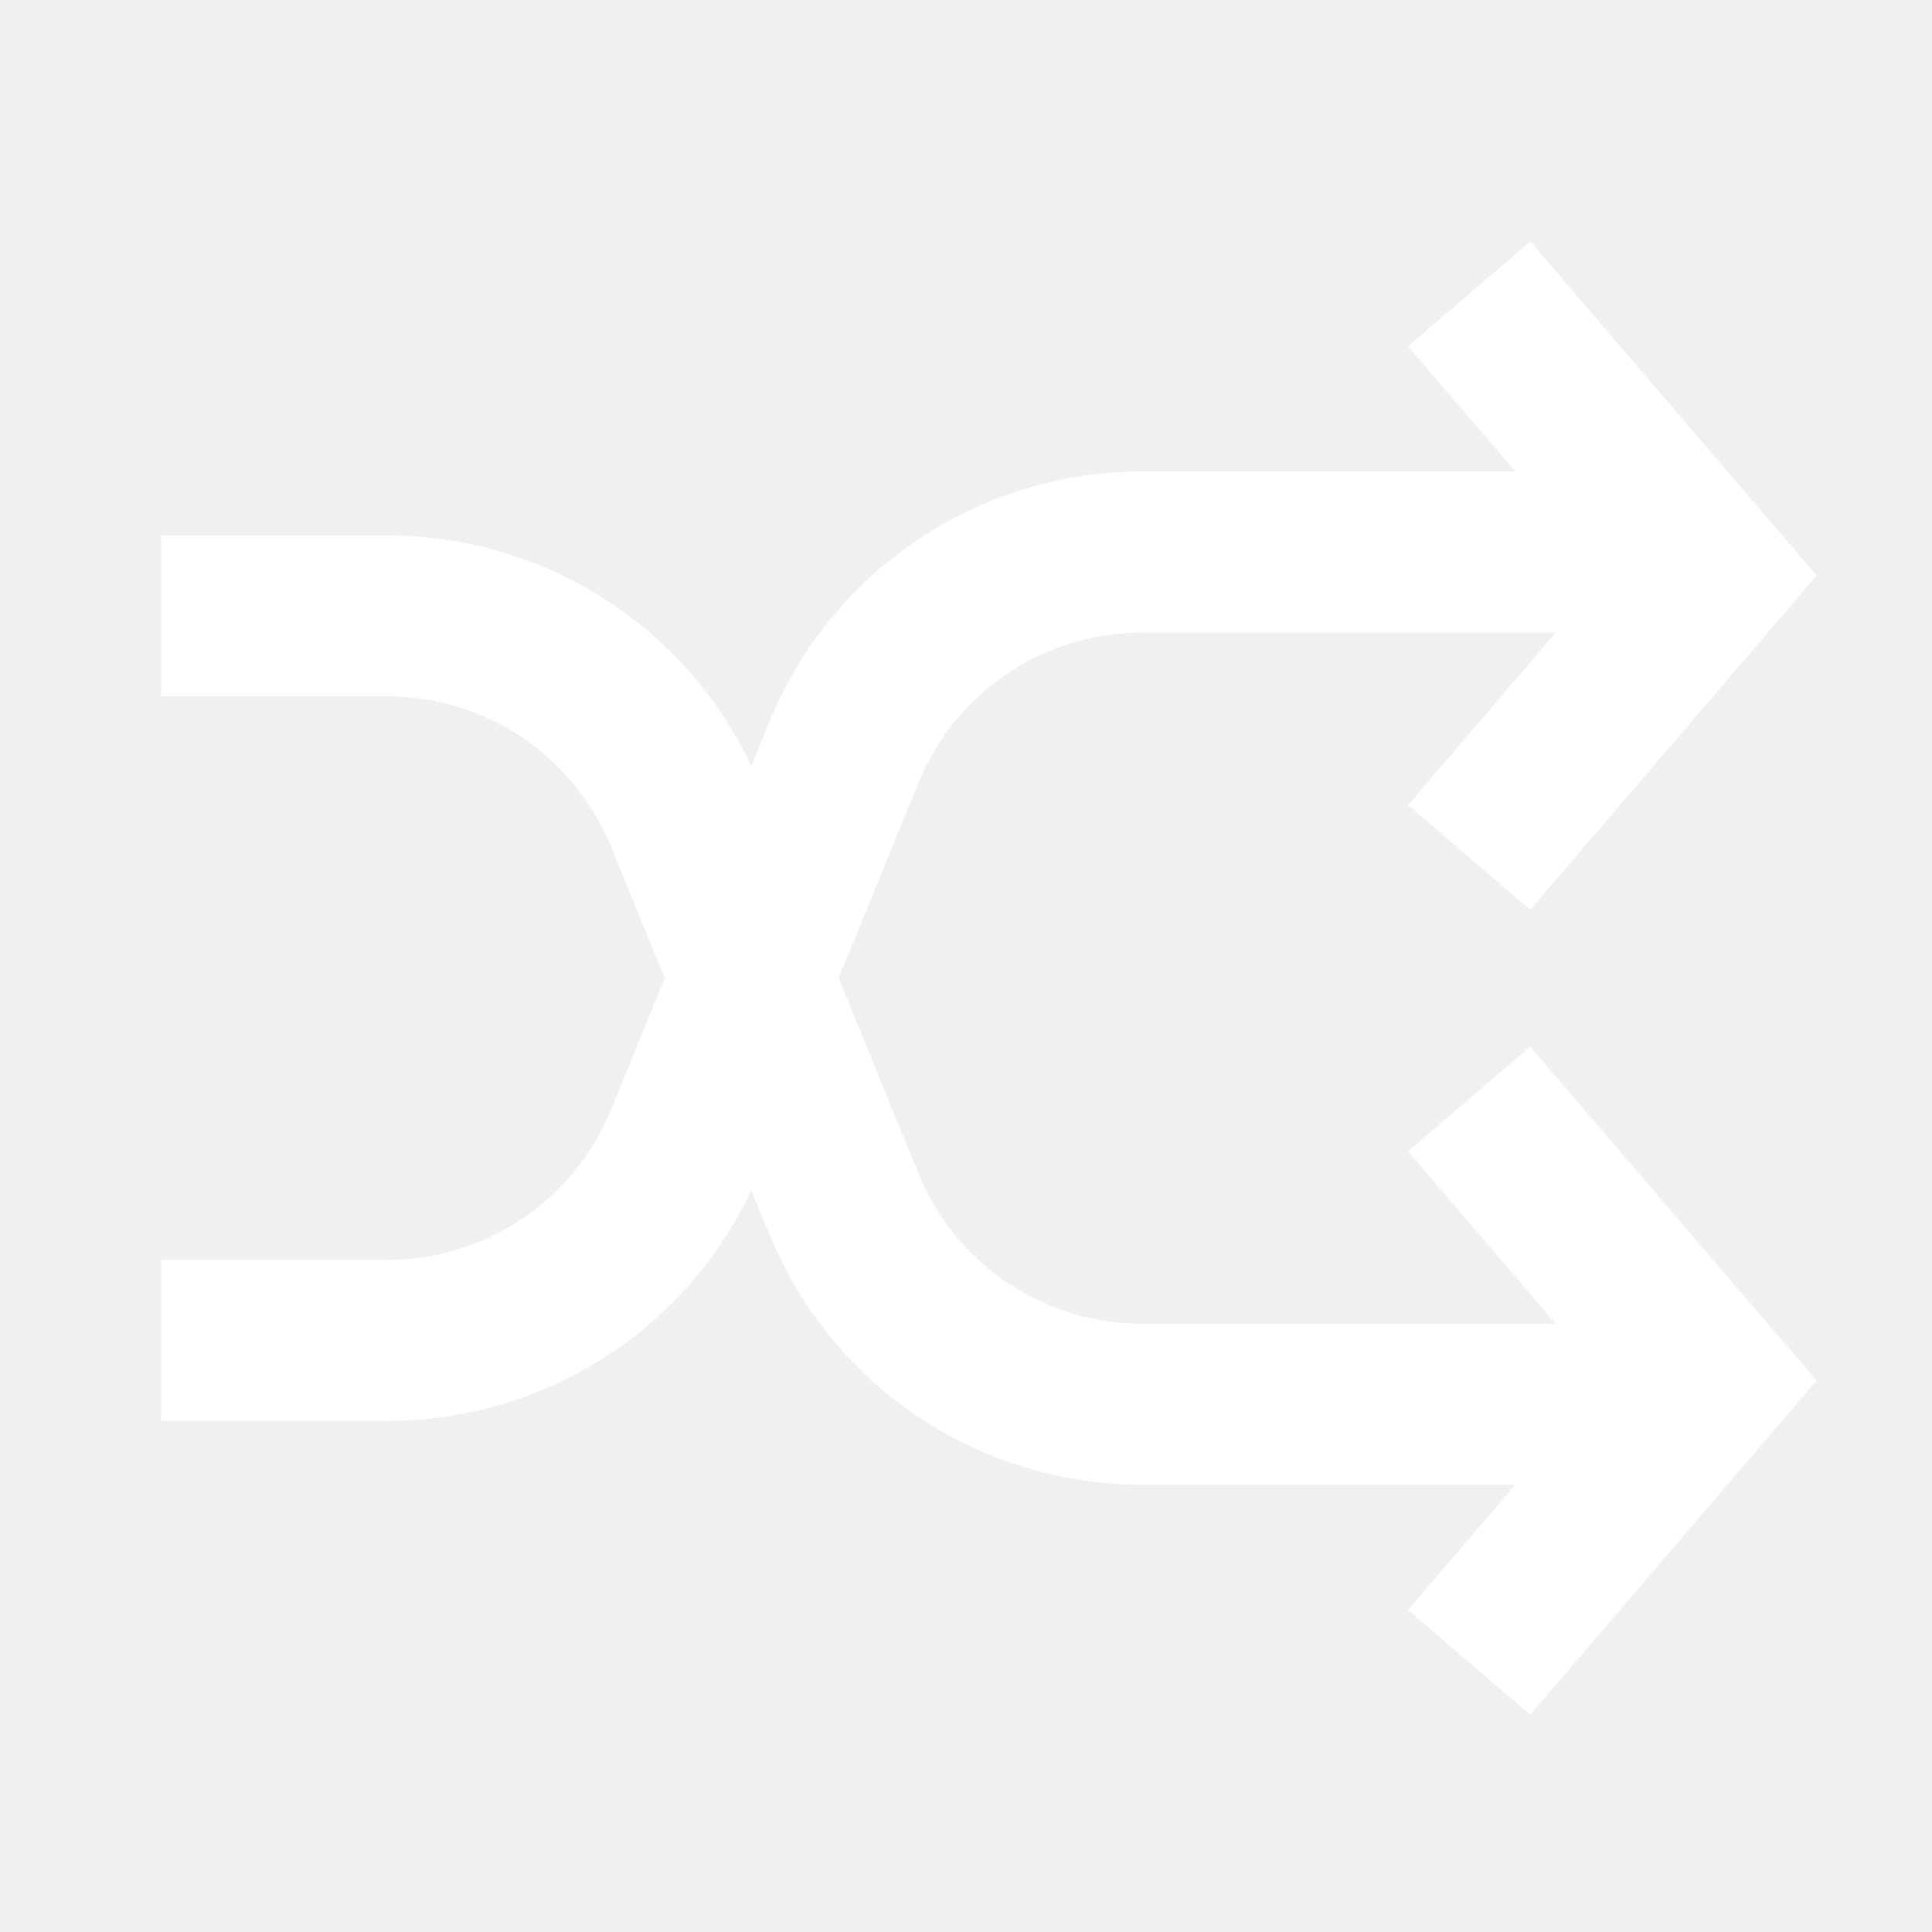
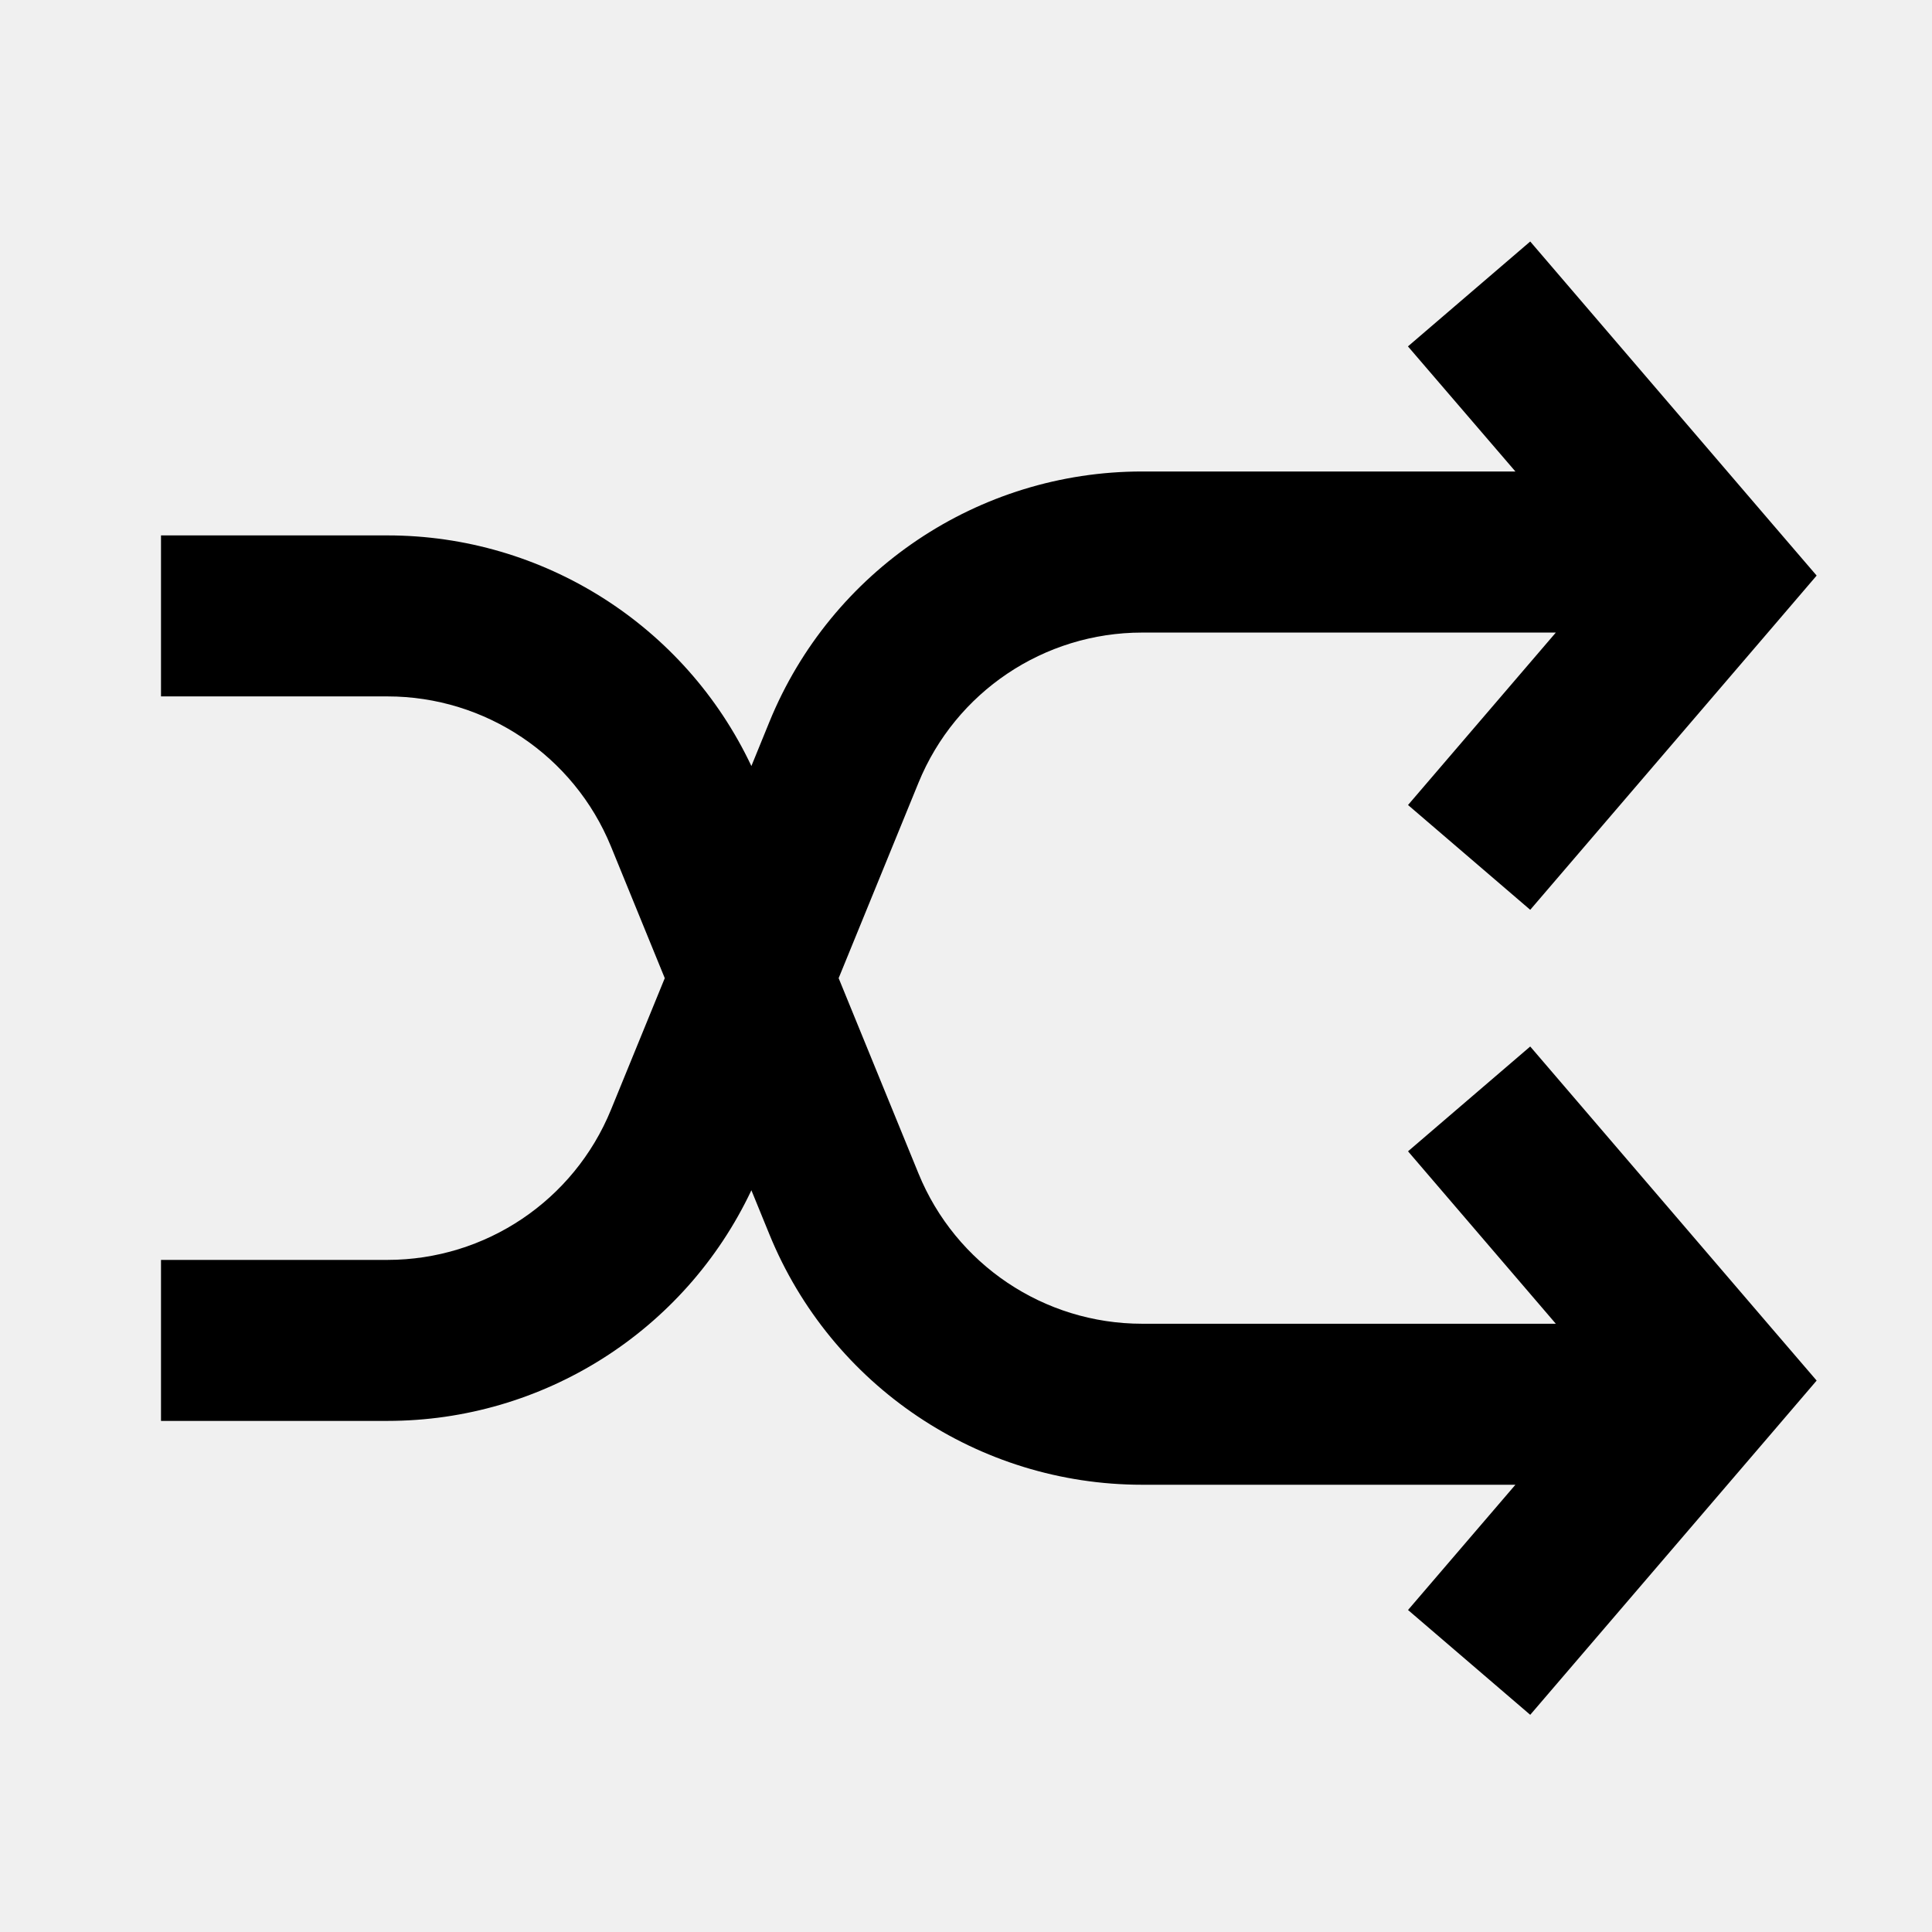
<svg xmlns="http://www.w3.org/2000/svg" width="24" height="24" fill="none">
-   <path fill-rule="evenodd" clip-rule="evenodd" d="m22.567 7.15-.558.652-3 3.5L17.491 10l1.836-2.142h-5.14a3 3 0 0 0-2.777 1.865l-.992 2.428.992 2.427a3 3 0 0 0 2.777 1.866h5.14l-1.836-2.142L19.009 13l3 3.5.558.65-.558.652-3 3.5L17.491 20l1.334-1.556h-4.638a5 5 0 0 1-4.629-3.11l-.224-.548a5 5 0 0 1-4.521 2.865H2v-2h2.813a3 3 0 0 0 2.777-1.866l.668-1.634-.668-1.635a3 3 0 0 0-2.777-1.865H2v-2h2.813a5 5 0 0 1 4.521 2.865l.224-.549a5 5 0 0 1 4.629-3.11h4.638L17.49 4.303 19.009 3l3 3.5.558.65Z" fill="#fff" />
+   <path fill-rule="evenodd" clip-rule="evenodd" d="m22.567 7.15-.558.652-3 3.5L17.491 10l1.836-2.142h-5.14a3 3 0 0 0-2.777 1.865l-.992 2.428.992 2.427a3 3 0 0 0 2.777 1.866h5.14l-1.836-2.142L19.009 13l3 3.5.558.65-.558.652-3 3.5L17.491 20l1.334-1.556h-4.638a5 5 0 0 1-4.629-3.11l-.224-.548a5 5 0 0 1-4.521 2.865H2v-2h2.813a3 3 0 0 0 2.777-1.866l.668-1.634-.668-1.635a3 3 0 0 0-2.777-1.865H2v-2h2.813a5 5 0 0 1 4.521 2.865l.224-.549a5 5 0 0 1 4.629-3.11h4.638L17.49 4.303 19.009 3l3 3.5.558.65Z" fill="currentColor" />
</svg>
